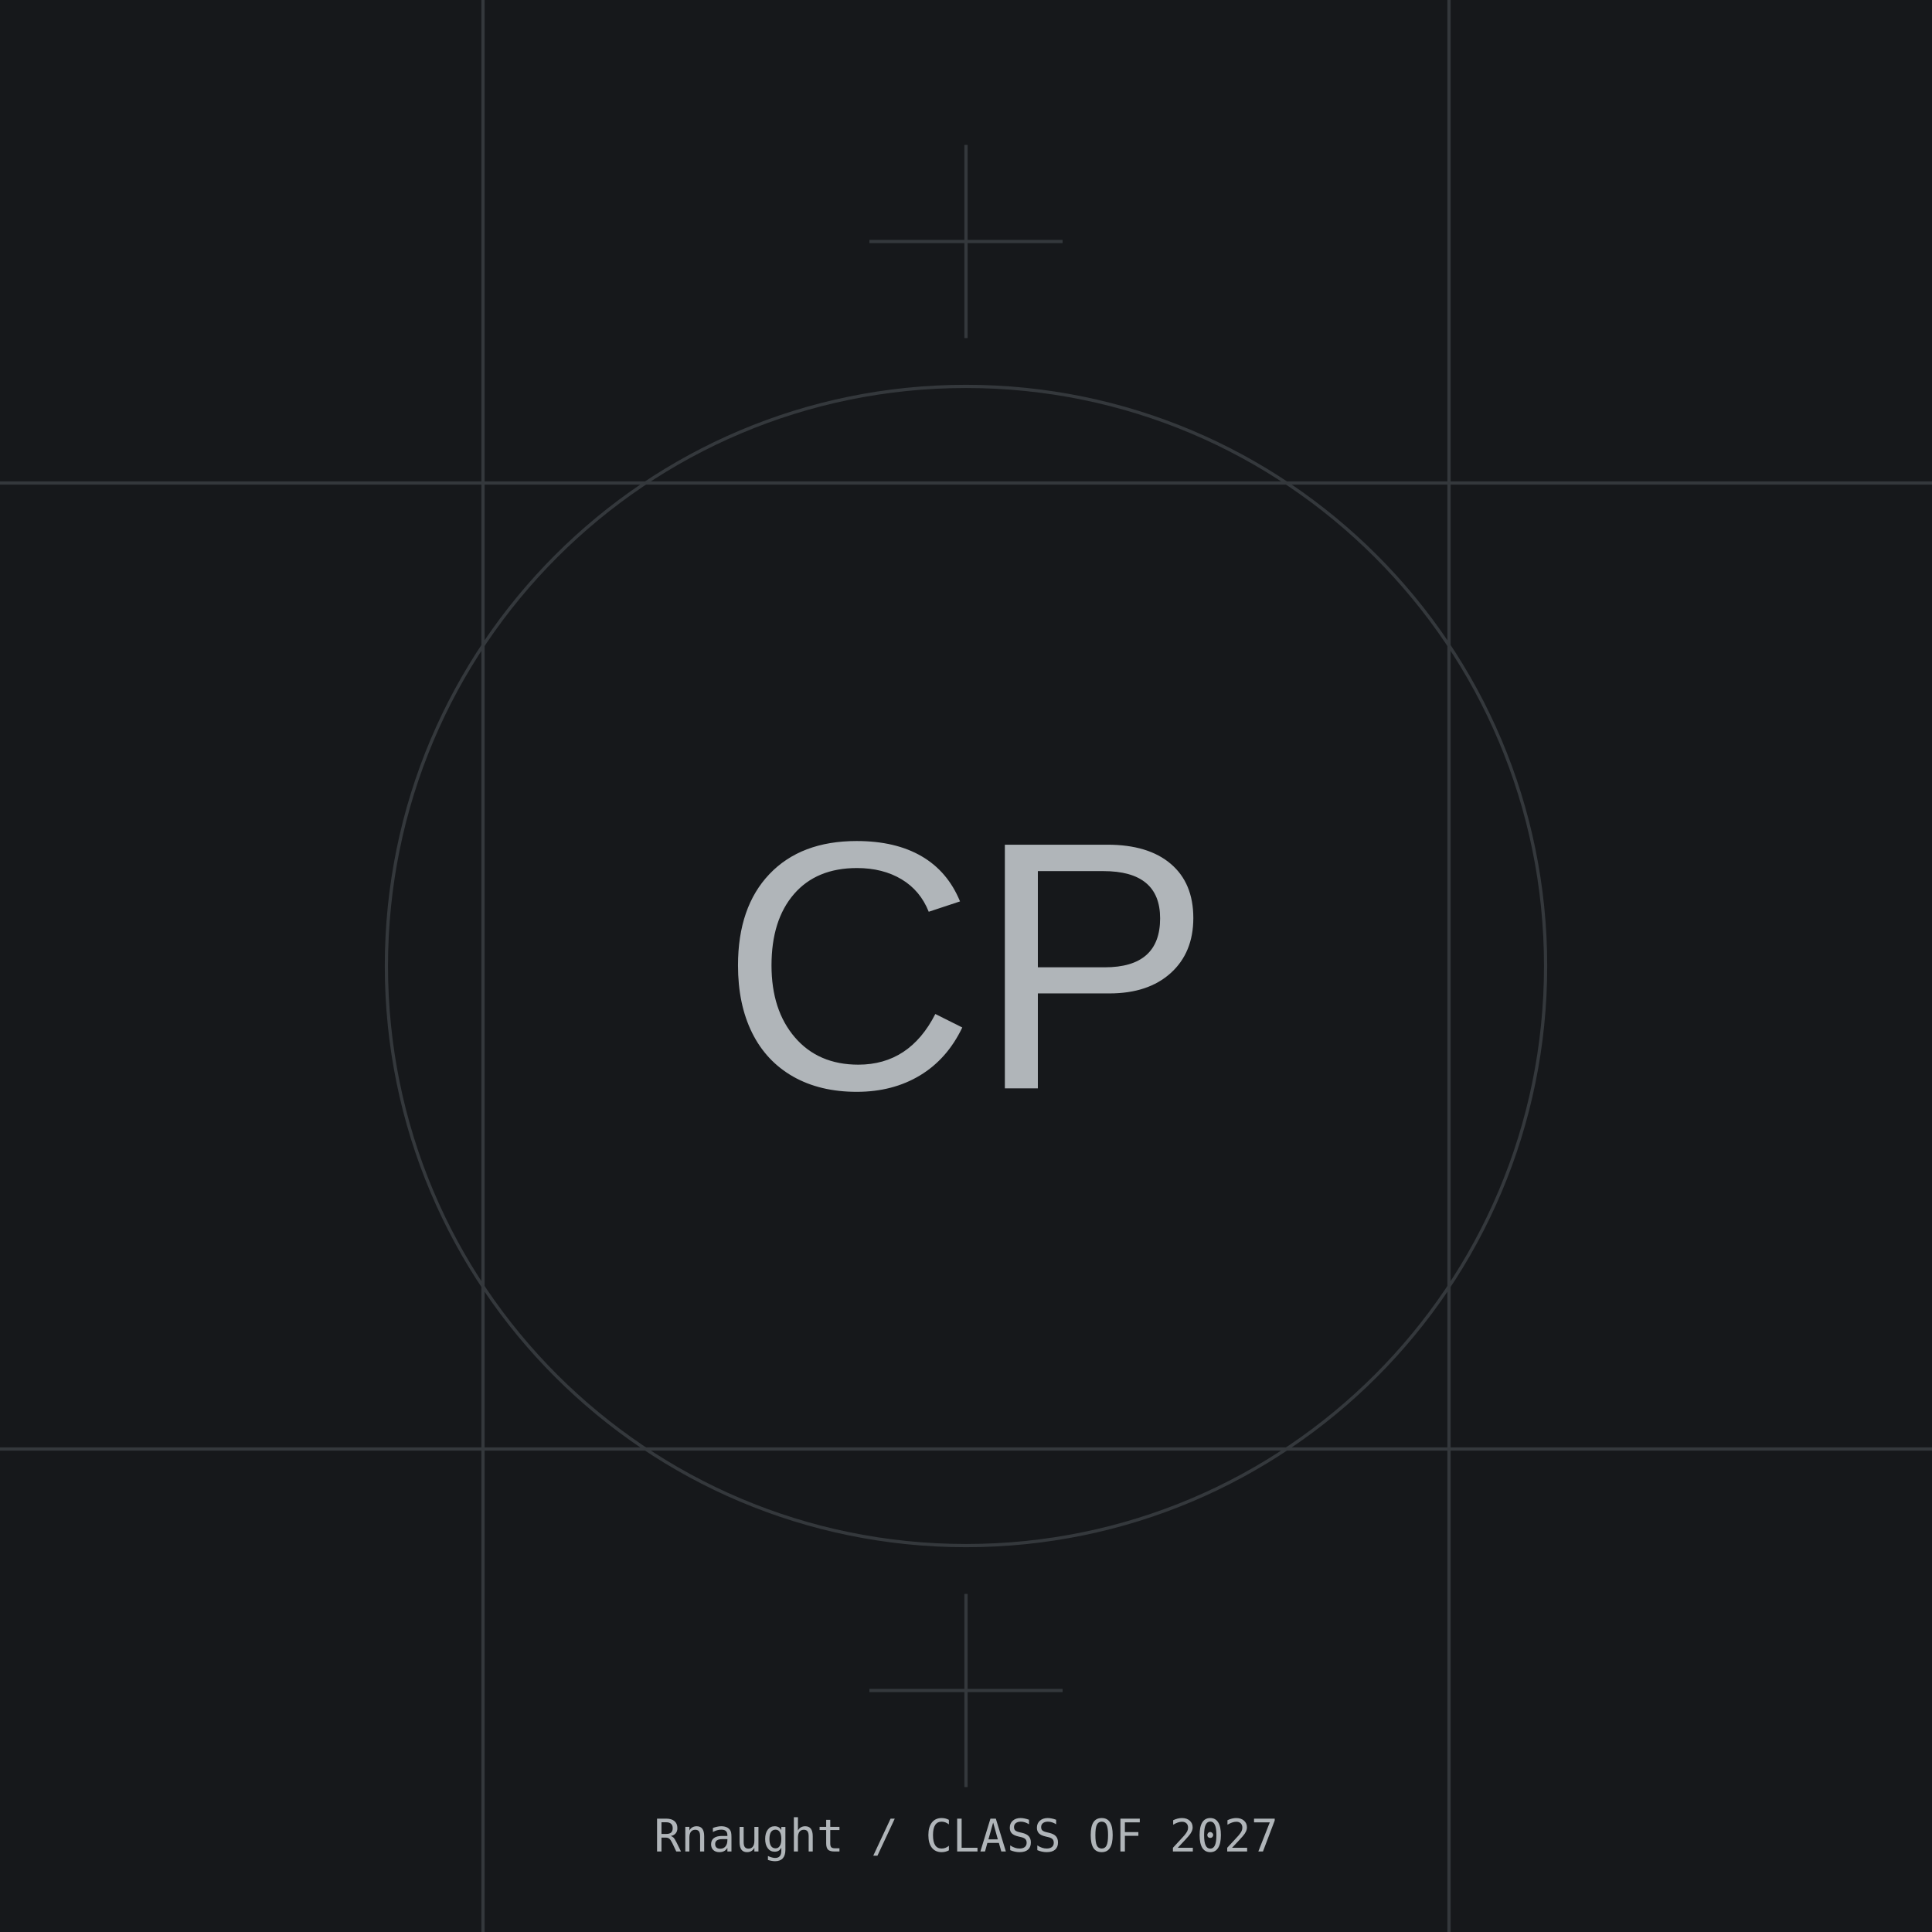
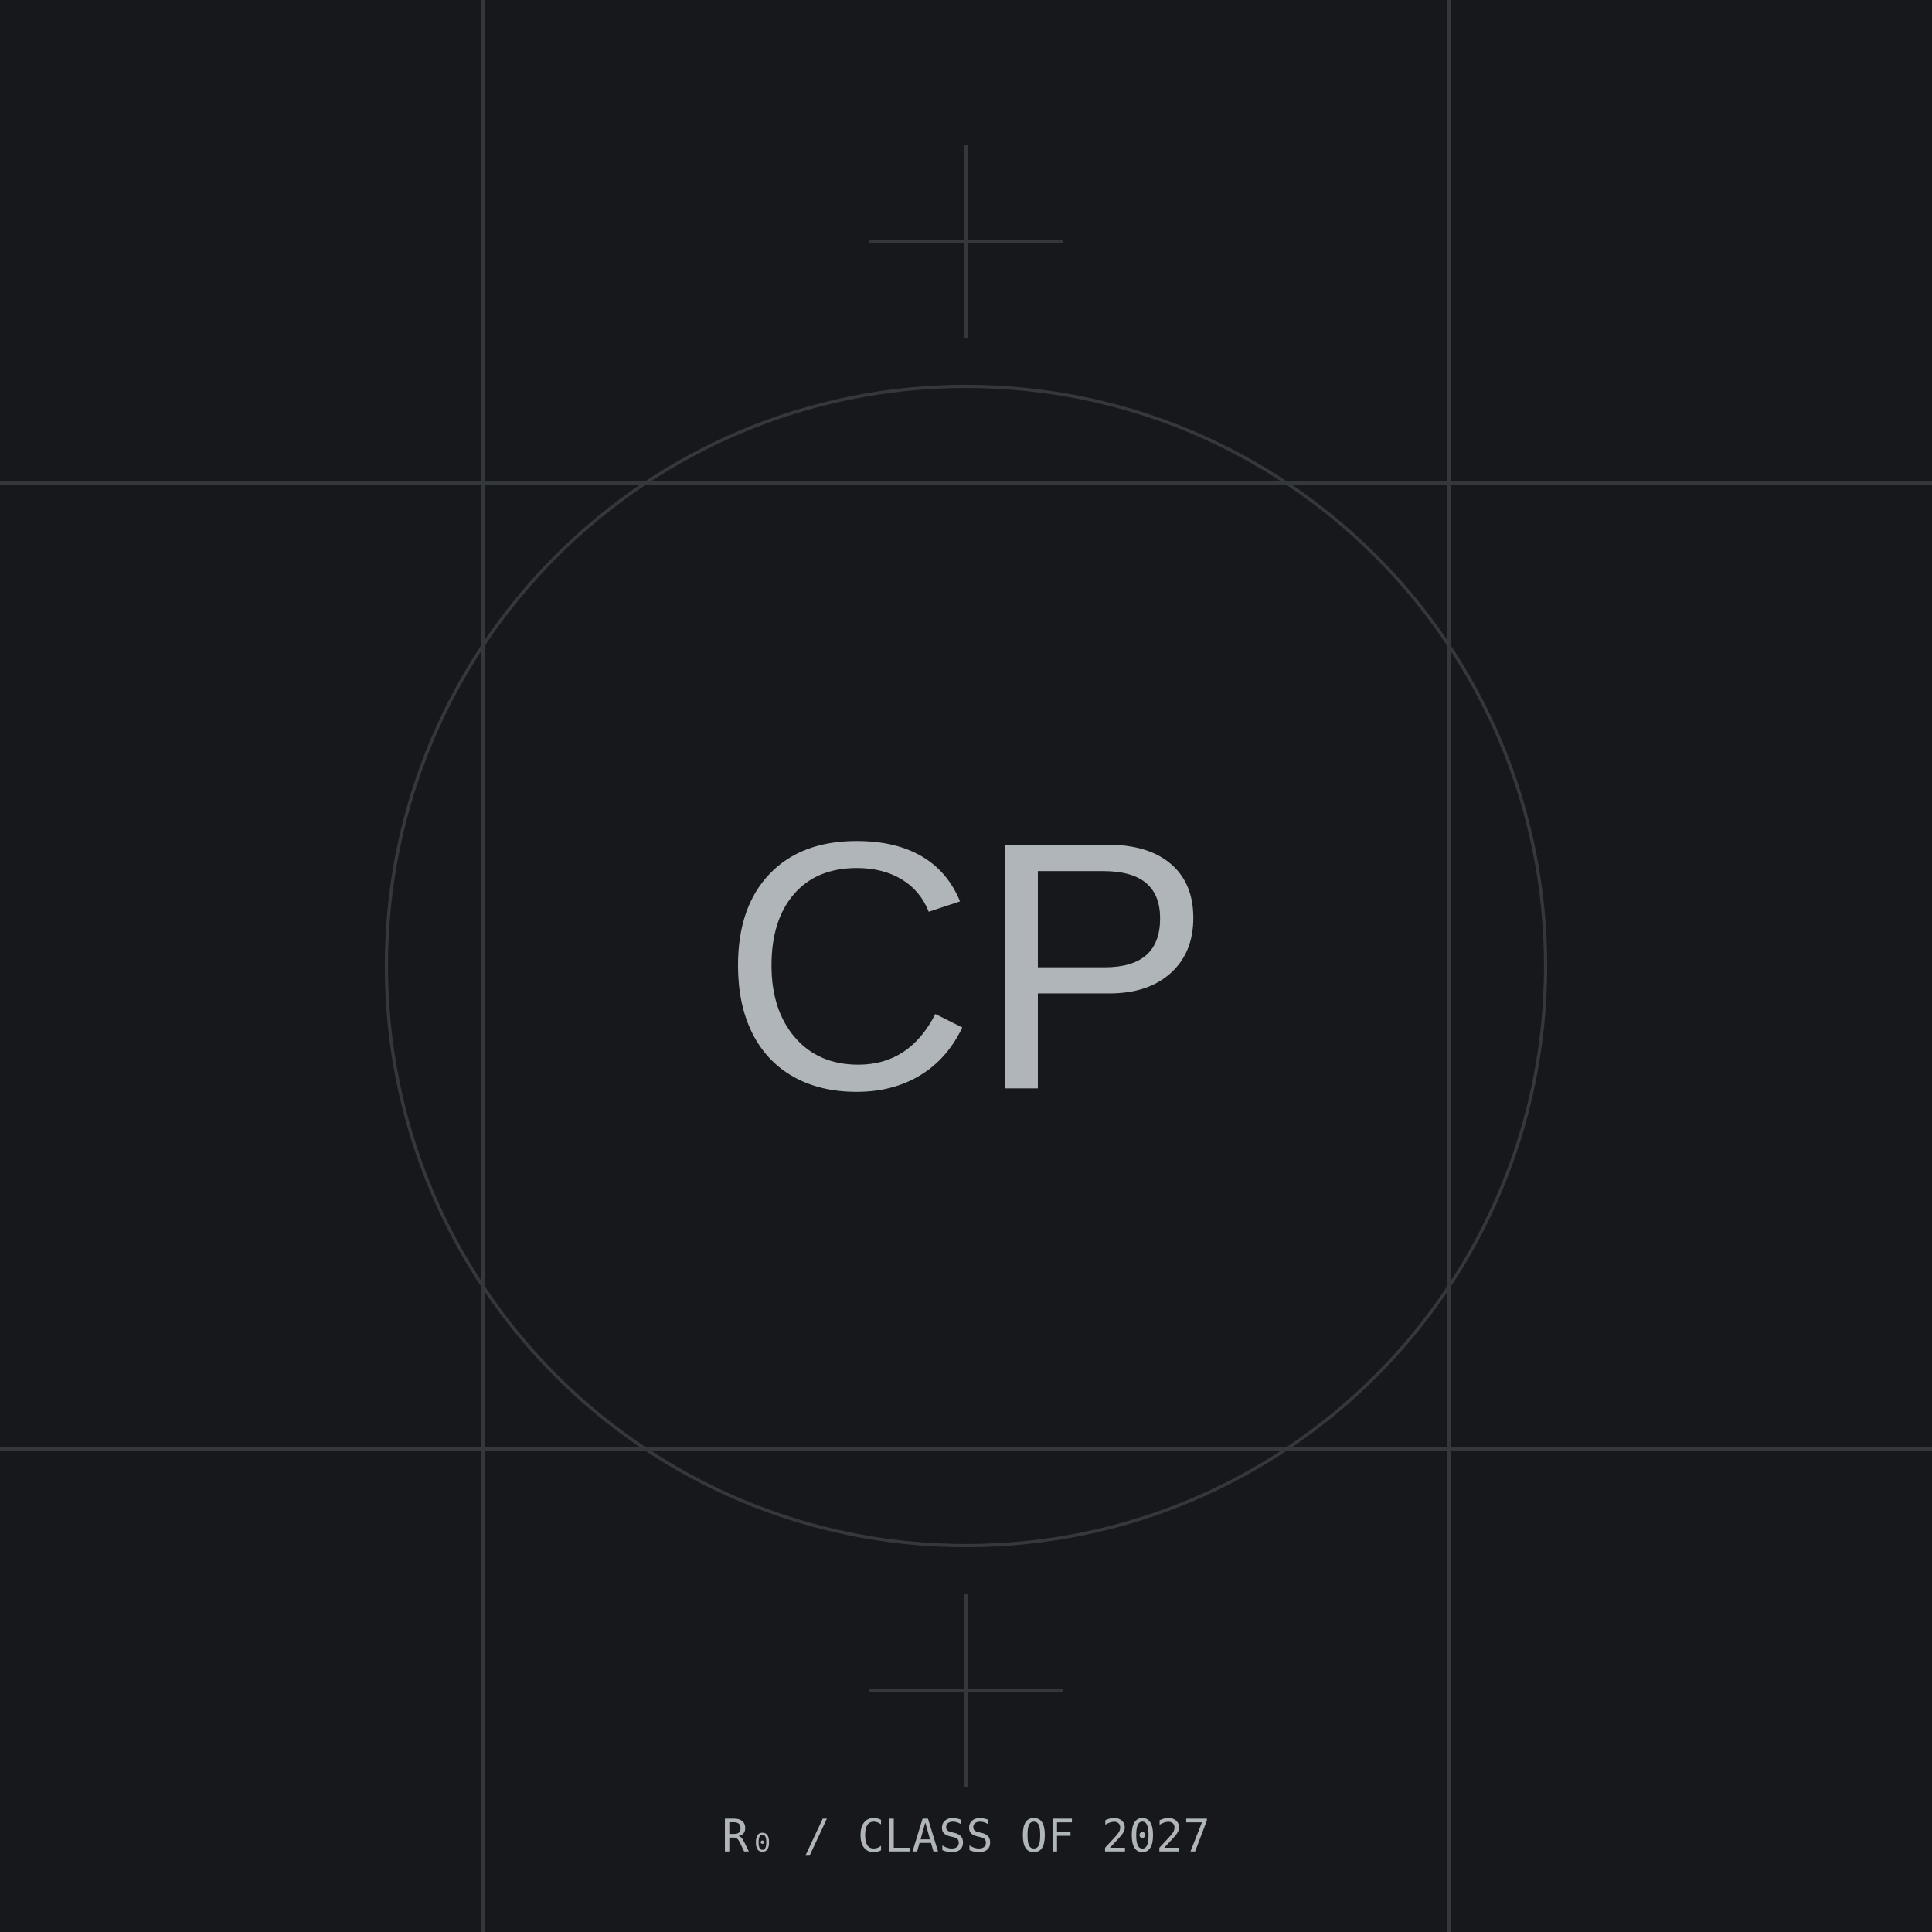
<svg xmlns="http://www.w3.org/2000/svg" viewBox="0 0 600 600">
  <rect width="600" height="600" fill="#16181b" />
  <g stroke="#34383c" stroke-width="1">
    <path d="M0 150H600M0 450H600M150 0V600M450 0V600" />
    <circle cx="300" cy="300" r="180" fill="none" />
    <path d="M270 75H330M300 45V105M270 525H330M300 495V555" />
  </g>
  <text x="300" y="338" font-family="Arial,sans-serif" font-size="110" font-weight="300" text-anchor="middle" fill="#b0b5b9">CP</text>
-   <text x="300" y="575" text-anchor="middle" font-family="monospace" font-size="14" fill="#b0b5b9">Rnaught / CLASS OF 2027</text>
+   <text x="300" y="575" text-anchor="middle" font-family="monospace" font-size="14" fill="#b0b5b9">R₀ / CLASS OF 2027</text>
</svg>
